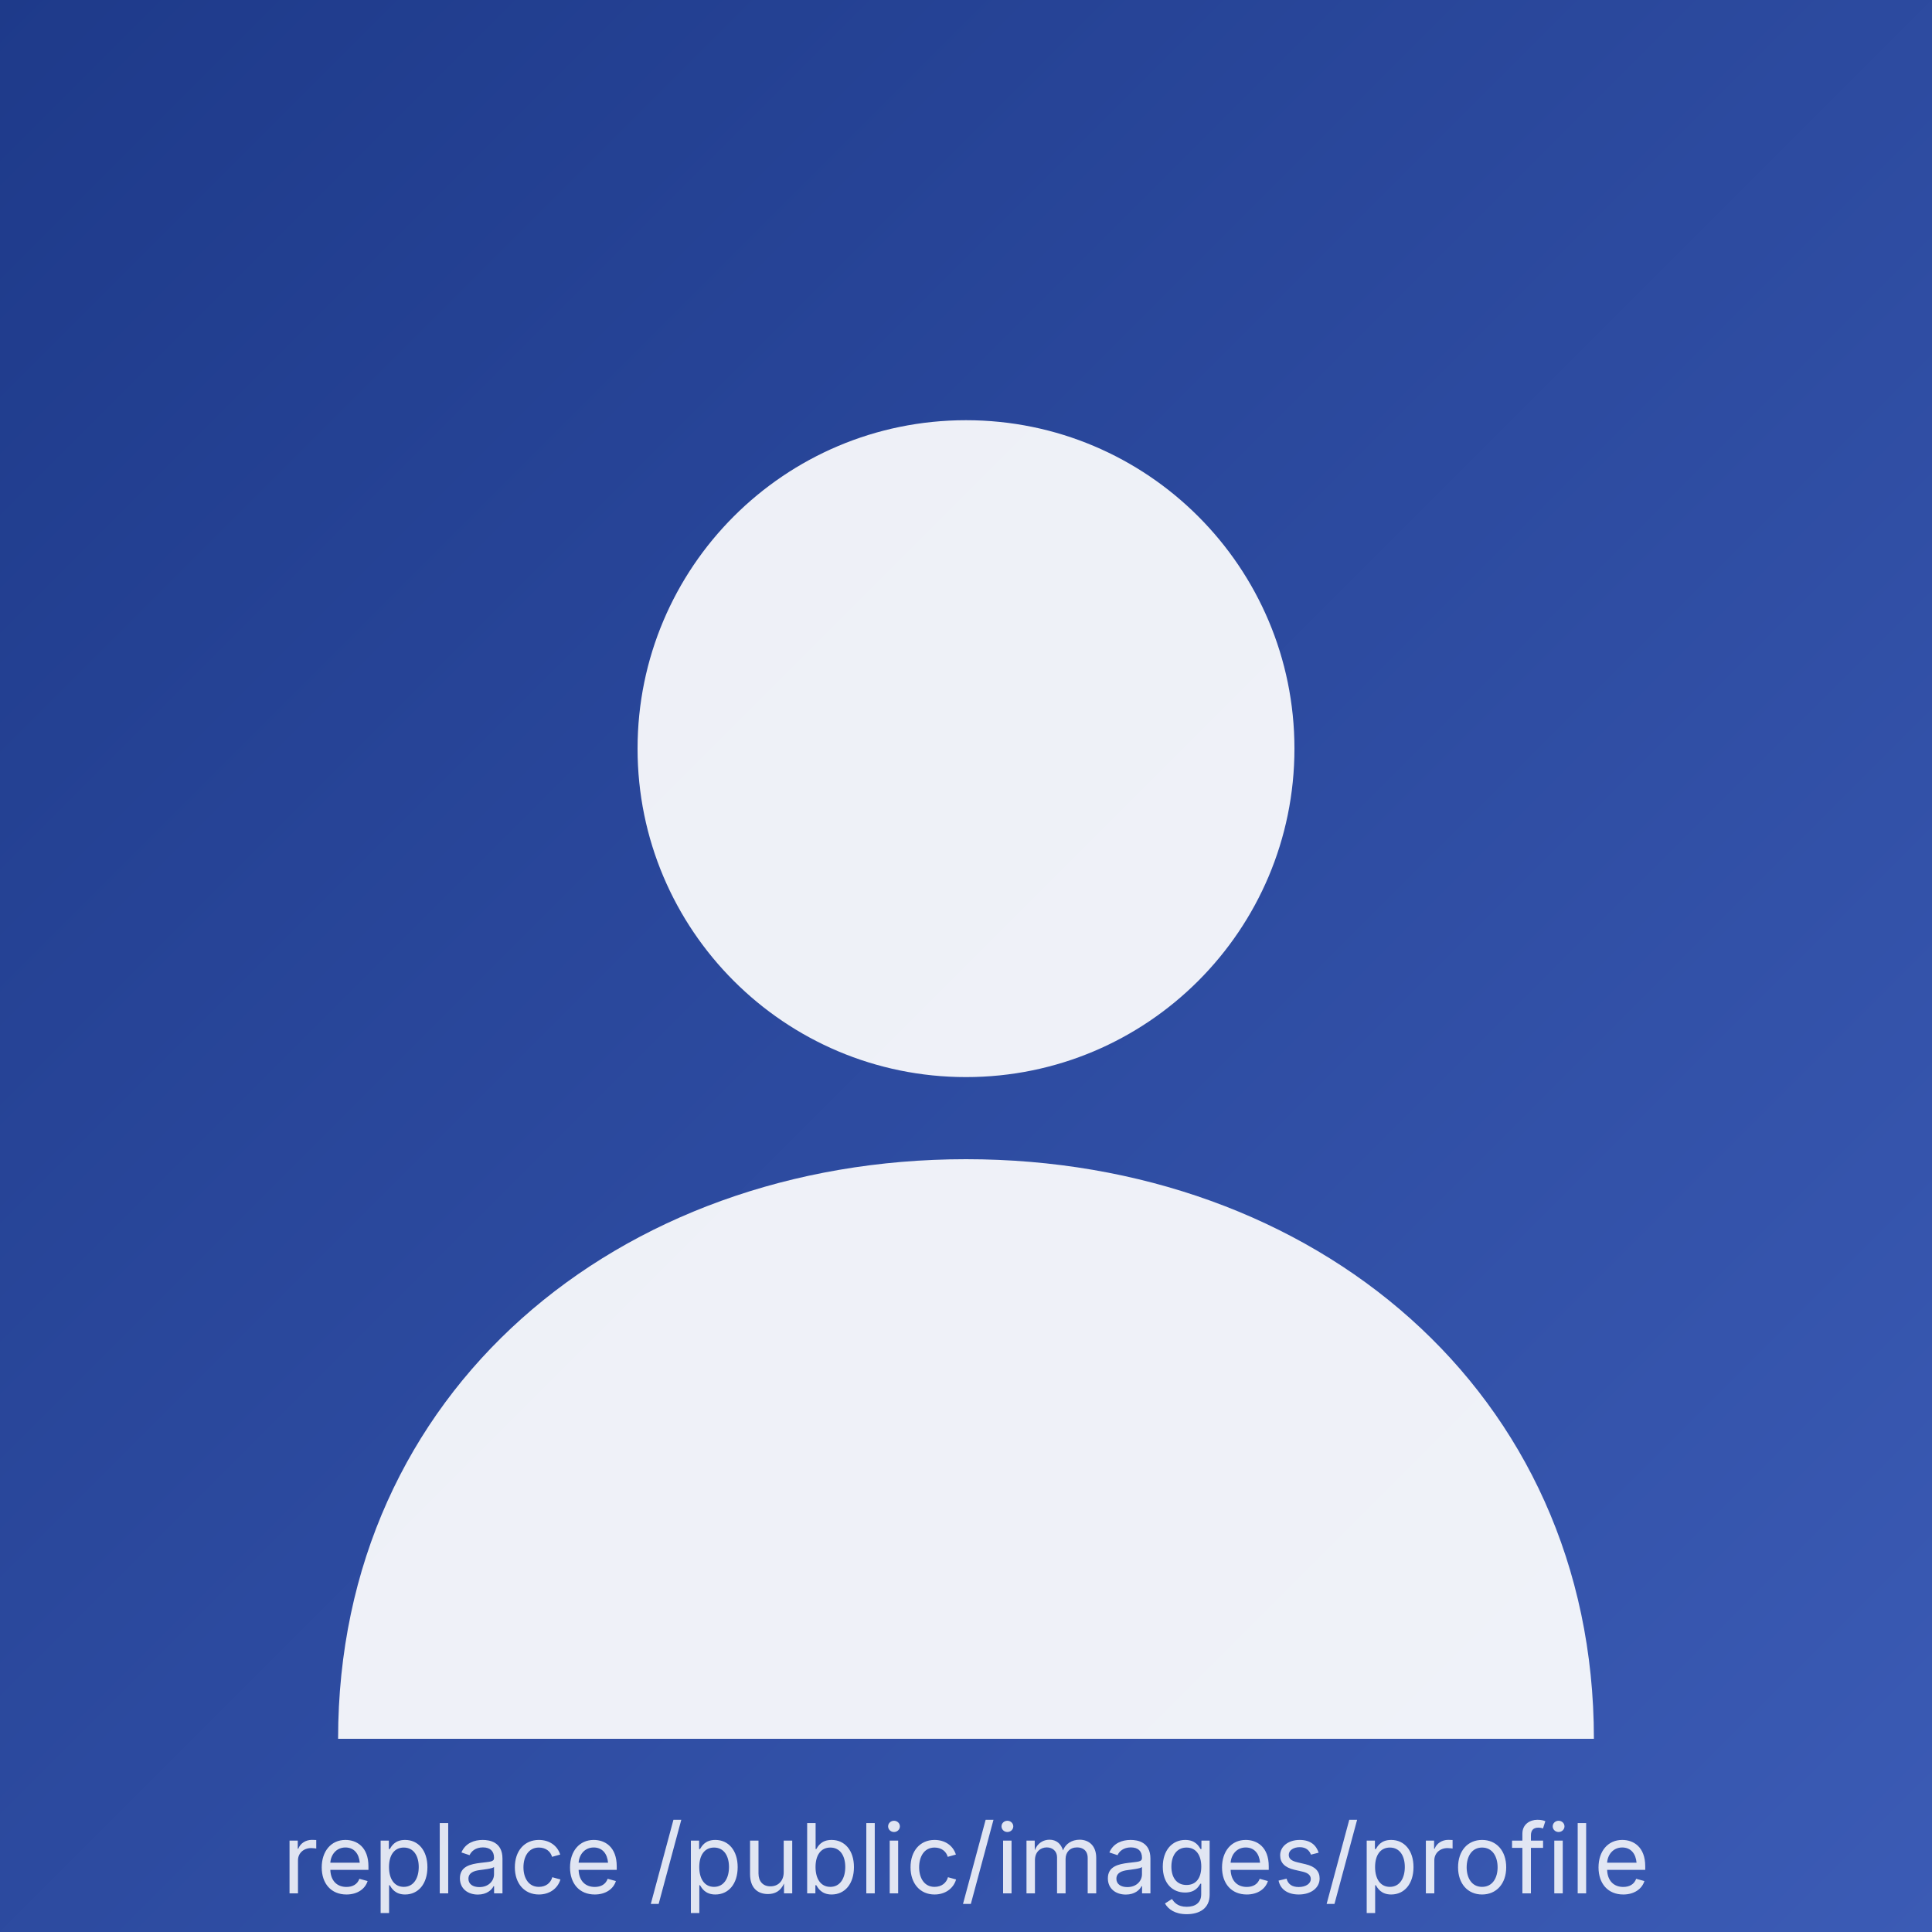
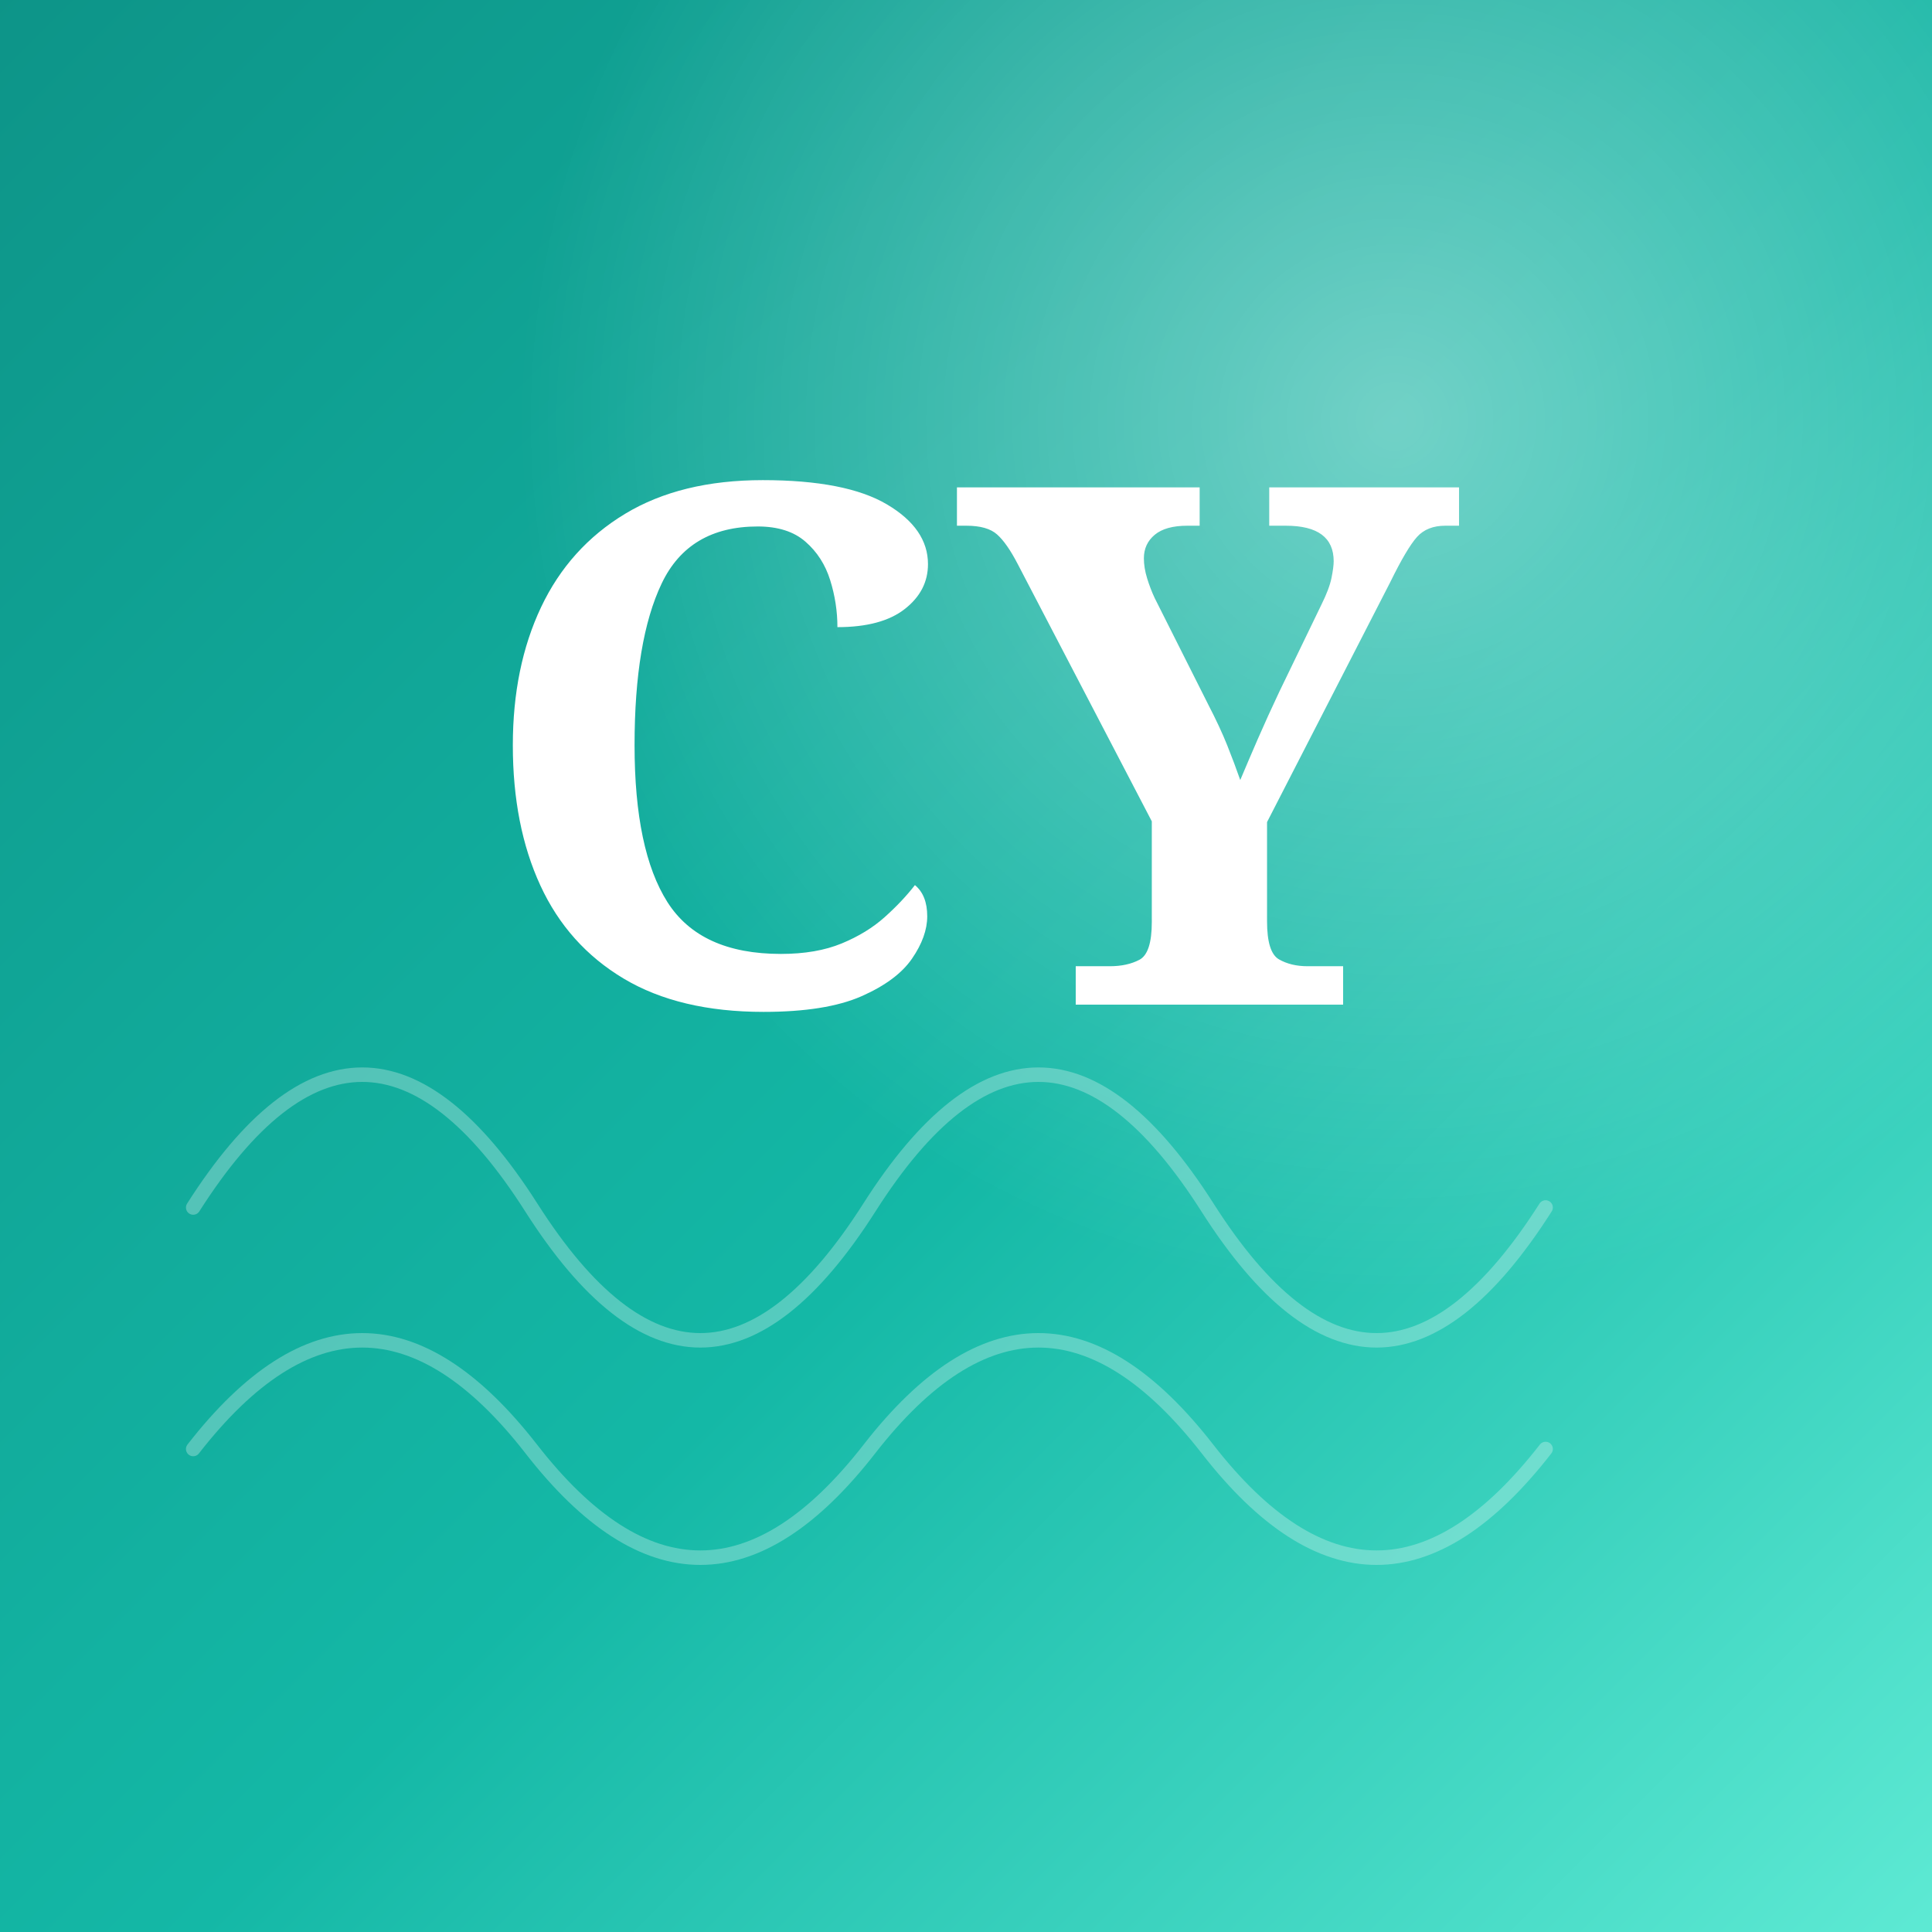
- <svg xmlns="http://www.w3.org/2000/svg" viewBox="0 0 400 400" role="img" aria-label="Profile photo placeholder">
+ <svg xmlns="http://www.w3.org/2000/svg" viewBox="0 0 400 400" role="img" aria-label="Chae-Eun Yoon">
  <defs>
    <linearGradient id="g" x1="0" y1="0" x2="1" y2="1">
-       <stop offset="0" stop-color="#1e3a8a" />
-       <stop offset="1" stop-color="#3b5bb5" />
+       <stop offset="0" stop-color="#0d9488" />
+       <stop offset="0.55" stop-color="#14b8a6" />
+       <stop offset="1" stop-color="#5eead4" />
    </linearGradient>
+     <radialGradient id="glow" cx="0.72" cy="0.22" r="0.9">
+       <stop offset="0" stop-color="#ffffff" stop-opacity="0.4" />
+       <stop offset="0.5" stop-color="#ffffff" stop-opacity="0" />
+     </radialGradient>
  </defs>
  <rect width="400" height="400" fill="url(#g)" />
-   <circle cx="200" cy="155" r="68" fill="#ffffff" opacity="0.92" />
-   <path d="M70 360c0-72 58-120 130-120s130 48 130 120z" fill="#ffffff" opacity="0.92" />
-   <text x="200" y="392" font-family="Inter, sans-serif" font-size="20" text-anchor="middle" fill="#ffffff" opacity="0.85">replace /public/images/profile</text>
+   <rect width="400" height="400" fill="url(#glow)" />
+   <g fill="none" stroke="#ffffff" stroke-opacity="0.28" stroke-width="3" stroke-linecap="round">
+     <path d="M40 250 q35 -55 70 0 t70 0 t70 0 t70 0" />
+     <path d="M40 300 q35 -45 70 0 t70 0 t70 0 t70 0" />
+   </g>
+   <text x="200" y="208" font-family="'Source Serif 4', Georgia, serif" font-size="150" font-weight="600" text-anchor="middle" fill="#ffffff">CY</text>
</svg>
